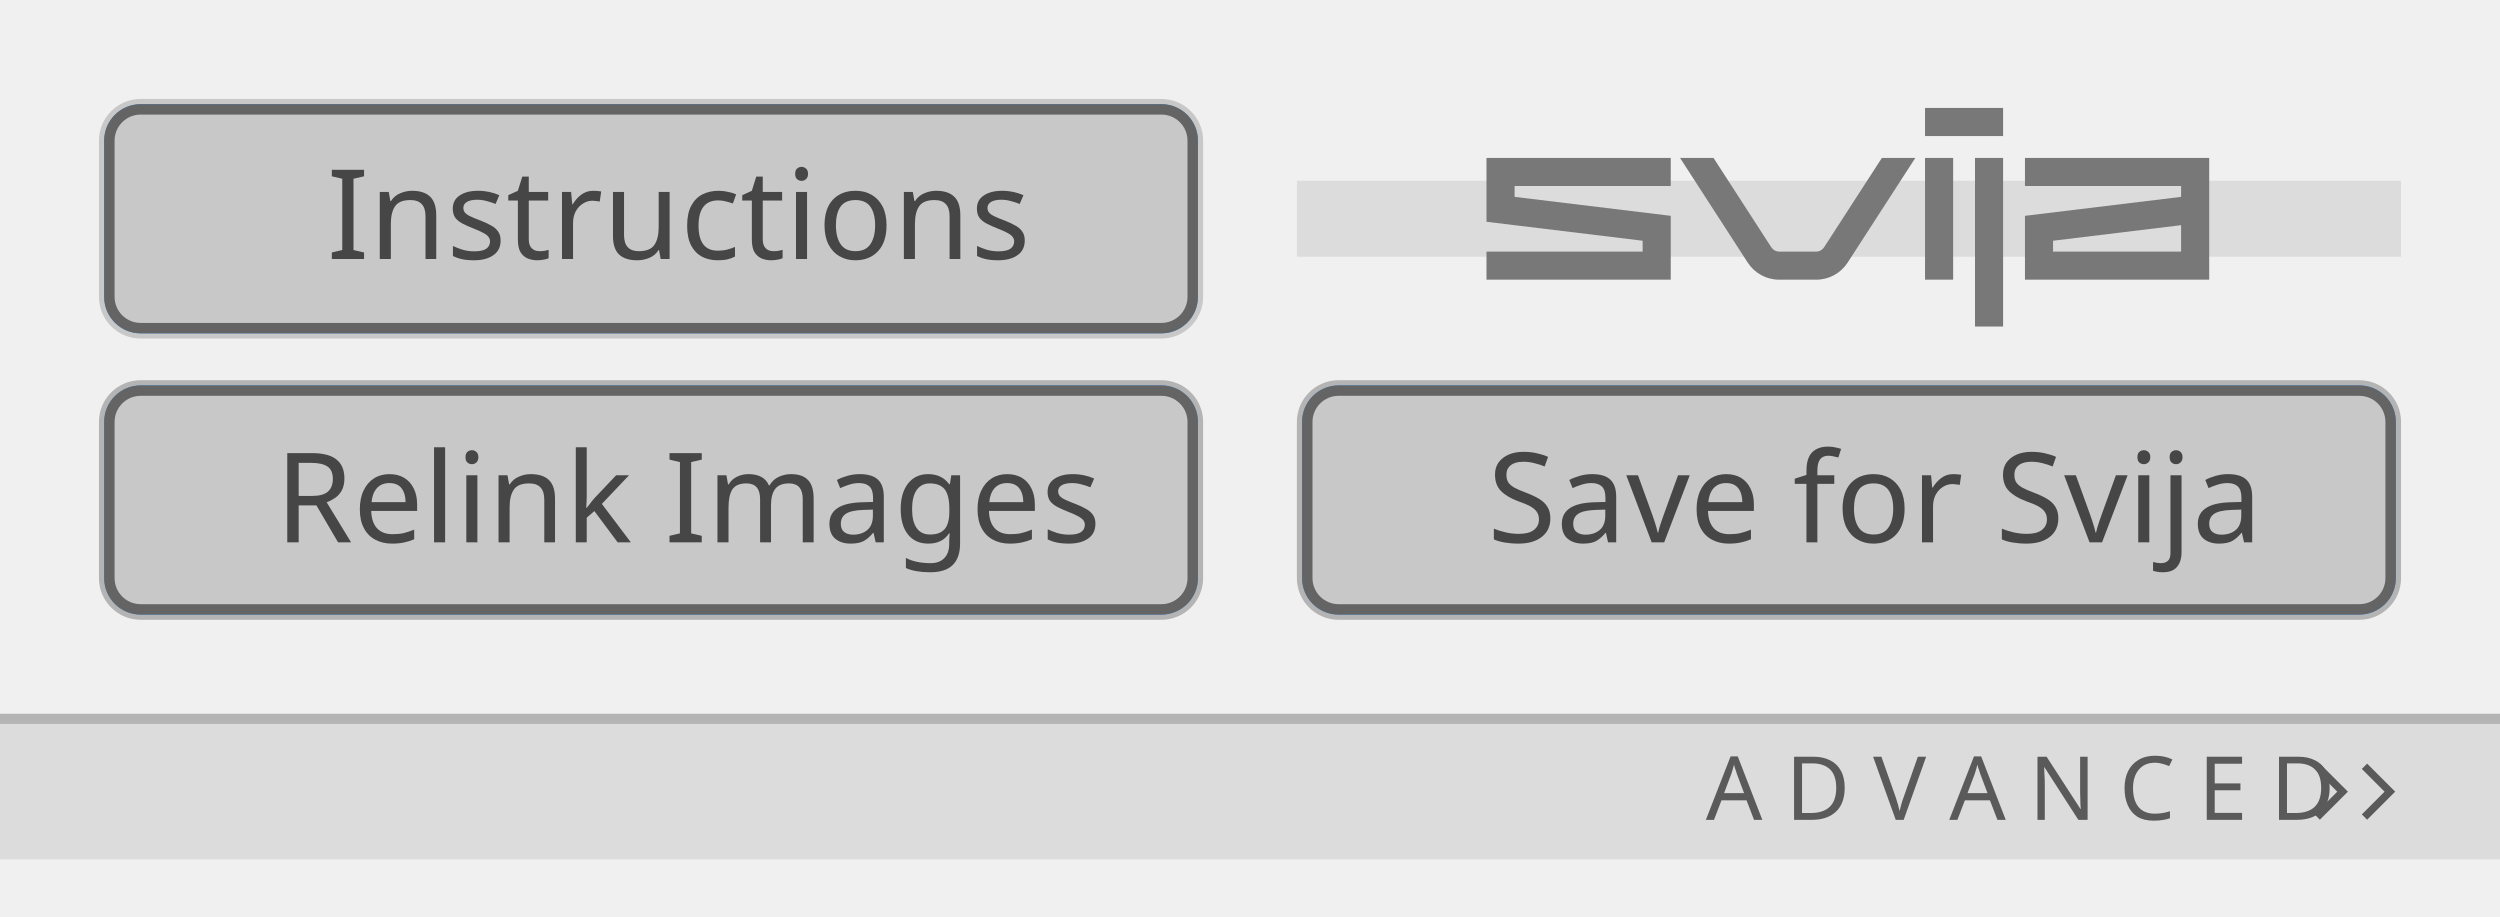
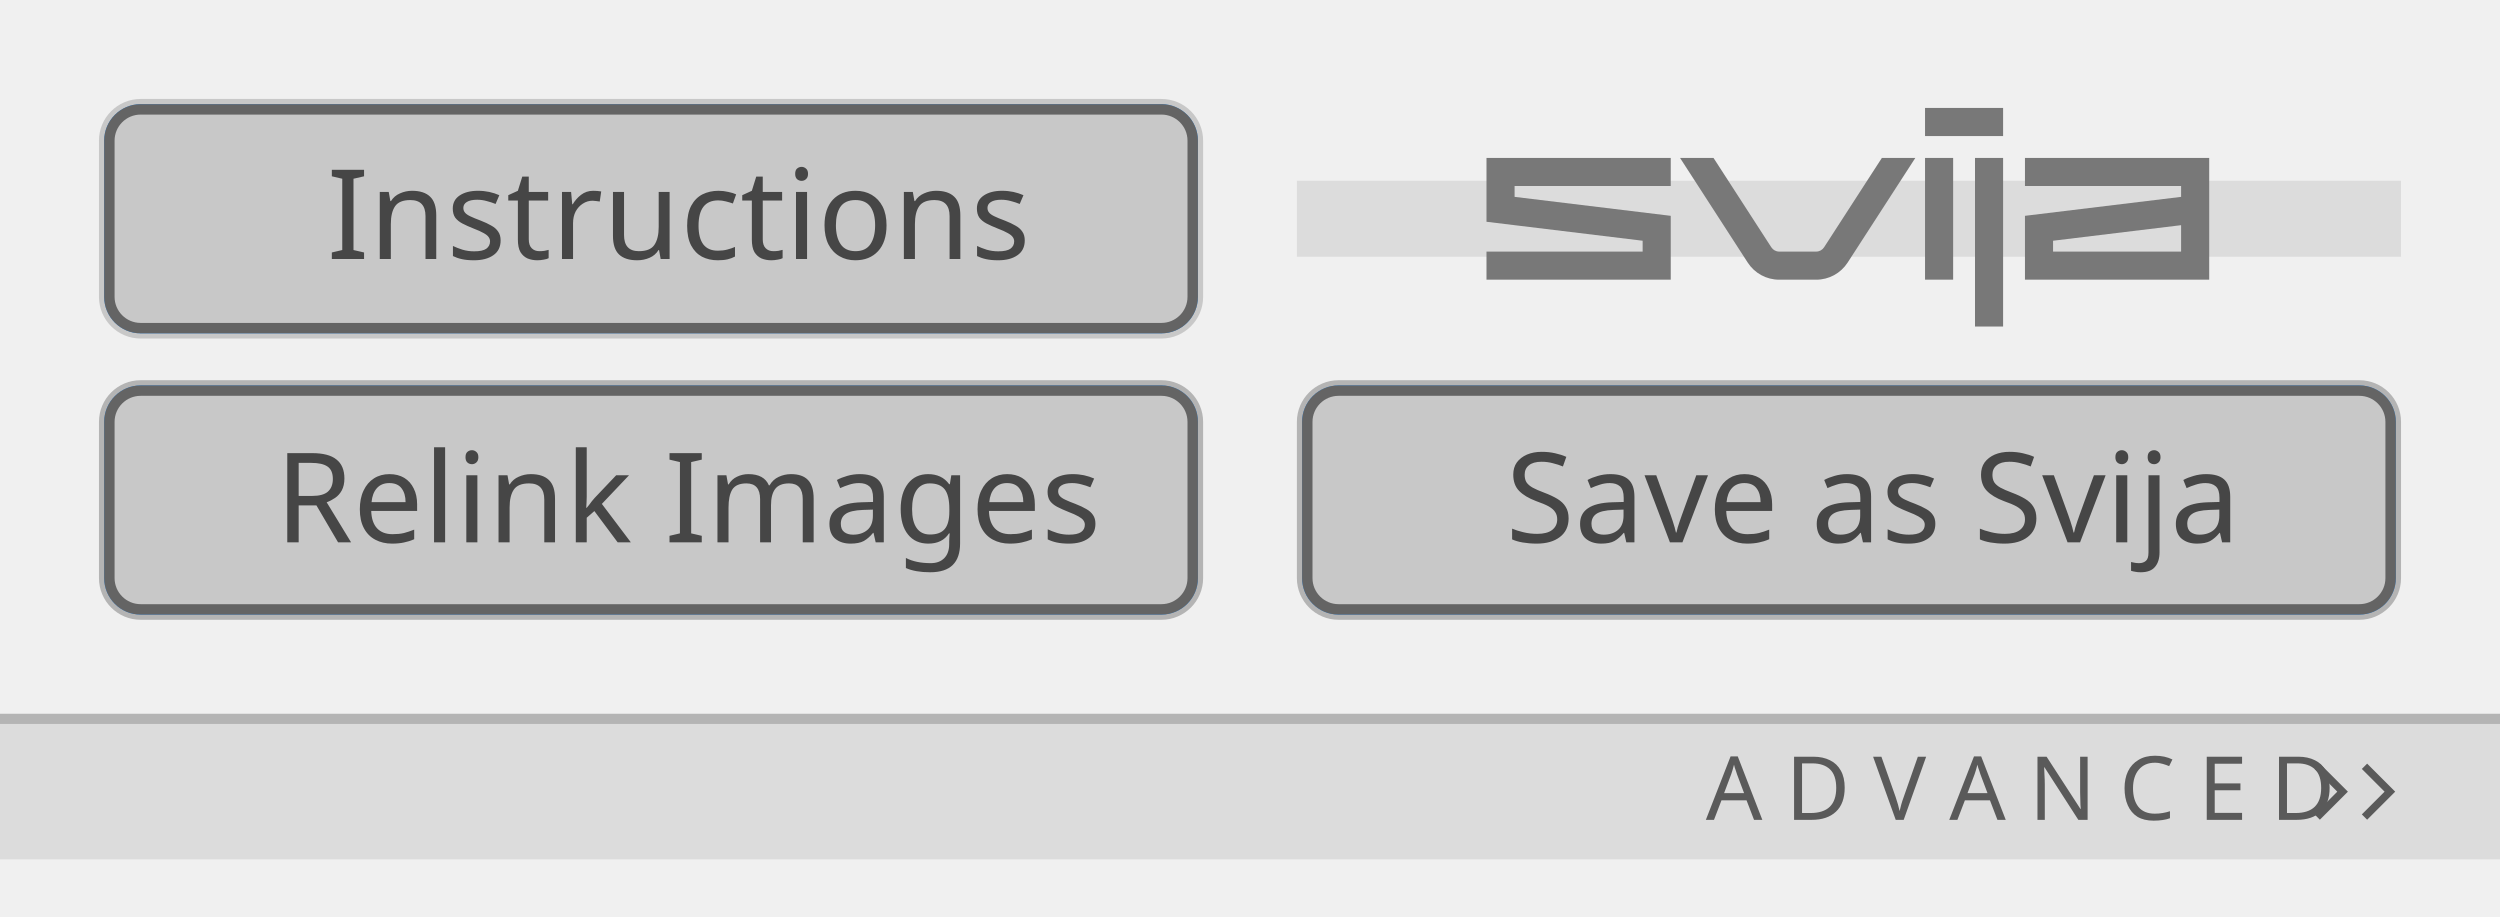
<svg xmlns="http://www.w3.org/2000/svg" xmlns:xlink="http://www.w3.org/1999/xlink" version="1.1" x="0px" y="0px" viewBox="0 0 240 88" style="enable-background:new 0 0 240 88;" xml:space="preserve">
  <style type="text/css">
	.st0{fill:#323232;stroke:#323232;stroke-miterlimit:10;}
	.st1{fill:#535353;stroke:#535353;stroke-miterlimit:10;}
	.st2{fill:#B9B9B9;stroke:#B9B9B9;stroke-miterlimit:10;}
	.st3{fill:#F0F0F0;stroke:#F0F0F0;stroke-miterlimit:10;}
	.st4{fill:#1E1E1E;stroke:#000000;stroke-miterlimit:10;}
	.st5{fill:#787878;stroke:#787878;stroke-miterlimit:10;}
	.st6{fill:#B4B4B4;stroke:#B4B4B4;stroke-miterlimit:10;}
	.st7{fill:#3C3C3C;stroke:#3C3C3C;stroke-miterlimit:10;}
	.st8{fill:#464646;stroke:#464646;stroke-miterlimit:10;}
	.st9{fill:#AAAAAA;stroke:#AAAAAA;stroke-miterlimit:10;}
	.st10{fill:#DCDCDC;stroke:#DCDCDC;stroke-miterlimit:10;}
	.st11{fill:#828282;}
	.st12{fill:#8C8C8C;}
	.st13{fill:#464646;}
	.st14{fill:#5A5A5A;}
	.st15{font-family:'SourceSansPro-SemiBold';}
	.st16{font-size:8.5px;}
	.st17{fill:#969696;}
	.st18{fill:#AAAAAA;}
	.st19{fill:#787878;}
	.st20{fill:#5A5A5A;stroke:#5A5A5A;stroke-miterlimit:10;}
	.st21{fill:#828282;stroke:#828282;stroke-miterlimit:10;}
	.st22{font-size:12px;}
	.st23{fill:#646464;stroke:#646464;stroke-miterlimit:10;}
	.st24{fill:#969696;stroke:#969696;stroke-miterlimit:10;}
	.st25{fill:#C8C8C8;stroke:#C8C8C8;stroke-miterlimit:10;}
	.st26{fill:#505050;stroke:#505050;stroke-miterlimit:10;}
	.st27{fill:#E6E6E6;stroke:#E6E6E6;stroke-miterlimit:10;}
	.st28{fill:#2D8CEB;}
	.st29{fill:#C8C8C8;}
	.st30{fill:#323232;}
	.st31{fill:#646464;}
	.st32{fill:#DCDCDC;}
	.st33{opacity:0;}
</style>
  <g id="not_buttons__xBB_">
    <g id="background">
      <rect x="0" y="0" class="st3" width="240" height="88" />
    </g>
    <g id="bottom_bar_stroke">
      <g>
        <rect y="69.019" class="st6" width="240" height="1" />
      </g>
    </g>
    <g id="logo_bar_x2C__bar__x26__bottom_bar">
      <g>
        <rect x="125" y="17.85" class="st10" width="105" height="6.3" />
      </g>
      <g>
        <rect y="70" class="st10" width="240" height="12" />
      </g>
    </g>
    <g id="bottom_bar_text">
      <g>
        <text transform="matrix(1 0 0 1 163.762 78.7061)" class="st14 st15 st16">A D V A N C E D</text>
      </g>
      <path class="st14" d="M227.246,78.692l-0.51-0.51L228.919,76l-2.183-2.182l0.51-0.51L229.939,76L227.246,78.692z M225.398,76    l-2.691-2.691l-0.51,0.51L224.378,76l-2.182,2.182l0.51,0.51L225.398,76z" />
    </g>
    <g id="left_help">
	</g>
    <g id="logo__x26__right_help">
      <path class="st19" d="M187.501,15.159h-2.698v11.692h2.698V15.159z M192.298,10.362h-7.495v2.698h7.495V10.362z M192.298,15.159    H189.6v16.189h2.698V15.159z M160.391,26.851h-17.688v-2.698h14.99V23.11l-14.99-1.82v-6.131h17.688v2.698h-14.99v1.042    l14.99,1.82V26.851z M212.084,15.159h-17.688v2.698h14.99v1.042l-14.99,1.82v6.131h17.688V15.159z M197.094,23.11l12.291-1.493    v2.535h-12.291V23.11z M180.661,15.159l-5.55,8.581c-0.167,0.259-0.451,0.413-0.759,0.413h-3.547    c-0.308,0-0.592-0.154-0.759-0.413l-5.55-8.581h-3.213l6.497,10.046c0.666,1.031,1.797,1.646,3.024,1.646h3.547    c1.227,0,2.358-0.615,3.024-1.646l6.497-10.046H180.661z" />
    </g>
  </g>
  <g id="buttons__xBB_">
    <g id="bottom_stroke">
      <g>
        <g>
          <path class="st6" d="M111.5,59h-98c-1.93,0-3.5-1.57-3.5-3.5v-15c0-1.93,1.57-3.5,3.5-3.5h98c1.93,0,3.5,1.57,3.5,3.5v15      C115,57.429,113.43,59,111.5,59z" />
        </g>
        <g>
          <path class="st6" d="M226.5,59h-98c-1.93,0-3.5-1.57-3.5-3.5v-15c0-1.93,1.57-3.5,3.5-3.5h98c1.93,0,3.5,1.57,3.5,3.5v15      C230,57.429,228.43,59,226.5,59z" />
        </g>
      </g>
    </g>
    <g id="bottom_fill">
      <g>
        <path class="st10" d="M13.5,38c-1.378,0-2.5,1.122-2.5,2.5v15c0,1.378,1.122,2.5,2.5,2.5h98c1.378,0,2.5-1.122,2.5-2.5v-15     c0-1.378-1.122-2.5-2.5-2.5H13.5z" />
      </g>
      <g>
        <path class="st10" d="M128.5,38c-1.379,0-2.5,1.122-2.5,2.5v15c0,1.378,1.121,2.5,2.5,2.5h98c1.379,0,2.5-1.122,2.5-2.5v-15     c0-1.378-1.121-2.5-2.5-2.5H128.5z" />
      </g>
    </g>
    <g id="bottom_label">
      <g>
        <text transform="matrix(1 0 0 1 26.4226 52.0625)" class="st14 st15 st22">Relink Images</text>
      </g>
      <g>
-         <text transform="matrix(1 0 0 1 142.8024 52.0625)" class="st14 st15 st22">Save for Svija</text>
+         <text transform="matrix(1 0 0 1 144.5544 52.0625)" class="st14 st15 st22">Save as Svija</text>
      </g>
    </g>
    <g id="top_stroke">
      <g>
        <g>
          <path class="st25" d="M111.5,32h-98c-1.93,0-3.5-1.57-3.5-3.5v-15c0-1.93,1.57-3.5,3.5-3.5h98c1.93,0,3.5,1.57,3.5,3.5v15      C115,30.429,113.43,32,111.5,32z" />
        </g>
      </g>
    </g>
    <g id="top_fill">
      <g>
        <path class="st27" d="M13.5,11c-1.378,0-2.5,1.122-2.5,2.5v15c0,1.378,1.122,2.5,2.5,2.5h98c1.378,0,2.5-1.122,2.5-2.5v-15     c0-1.378-1.122-2.5-2.5-2.5H13.5z" />
      </g>
    </g>
    <g id="top_label">
      <g>
        <text transform="matrix(1 0 0 1 31.3723 24.8624)" class="st19 st15 st22">Instructions</text>
      </g>
    </g>
  </g>
  <g id="mouseover__xBB_">
-     <g id="mov3">
+     <g id="mouseover_3">
      <g id="mov3-2">
        <path class="st28" d="M226.5,59h-98c-1.93,0-3.5-1.57-3.5-3.5v-15c0-1.93,1.57-3.5,3.5-3.5h98c1.93,0,3.5,1.57,3.5,3.5v15     C230,57.429,228.43,59,226.5,59z" />
        <path class="st29" d="M128.5,38c-1.379,0-2.5,1.122-2.5,2.5v15c0,1.378,1.121,2.5,2.5,2.5h98c1.379,0,2.5-1.122,2.5-2.5v-15     c0-1.378-1.121-2.5-2.5-2.5H128.5z" />
        <g>
-           <text transform="matrix(1 0 0 1 142.8024 52.0625)" class="st30 st15 st22">Save for Svija</text>
+           <text transform="matrix(1 0 0 1 144.5544 52.0625)" class="st30 st15 st22">Save as Svija</text>
        </g>
      </g>
      <g id="mov3-1">
        <path class="st28" d="M111.5,59h-98c-1.93,0-3.5-1.57-3.5-3.5v-15c0-1.93,1.57-3.5,3.5-3.5h98c1.93,0,3.5,1.57,3.5,3.5v15     C115,57.429,113.43,59,111.5,59z" />
        <path class="st29" d="M13.5,38c-1.378,0-2.5,1.122-2.5,2.5v15c0,1.378,1.122,2.5,2.5,2.5h98c1.378,0,2.5-1.122,2.5-2.5v-15     c0-1.378-1.122-2.5-2.5-2.5H13.5z" />
        <g>
          <text transform="matrix(1 0 0 1 26.4226 52.0625)" class="st30 st15 st22">Relink Images</text>
        </g>
      </g>
      <g id="mov3-0">
        <path class="st28" d="M111.5,32h-98c-1.93,0-3.5-1.57-3.5-3.5v-15c0-1.93,1.57-3.5,3.5-3.5h98c1.93,0,3.5,1.57,3.5,3.5v15     C115,30.429,113.43,32,111.5,32z" />
        <path class="st29" d="M13.5,11c-1.378,0-2.5,1.122-2.5,2.5v15c0,1.378,1.122,2.5,2.5,2.5h98c1.378,0,2.5-1.122,2.5-2.5v-15     c0-1.378-1.122-2.5-2.5-2.5H13.5z" />
        <g>
          <text transform="matrix(1 0 0 1 31.3723 24.8624)" class="st30 st15 st22">Instructions</text>
        </g>
      </g>
    </g>
-     <g id="mov2">
- 	</g>
-     <g id="mov1">
- 	</g>
-     <g id="mov0">
+     <g id="mouseover_2">
+ 	</g>
+     <g id="mouseover_1">
+ 	</g>
+     <g id="mouseover_0">
	</g>
  </g>
  <g id="mousedowns__xBB_">
-     <g id="mod3">
-       <g id="mod3-6">
+     <g id="mousedown_3">
+       <g id="mod3-2">
        <path class="st31" d="M226.5,59h-98c-1.93,0-3.5-1.57-3.5-3.5v-15c0-1.93,1.57-3.5,3.5-3.5h98c1.93,0,3.5,1.57,3.5,3.5v15     C230,57.429,228.43,59,226.5,59z" />
        <path class="st29" d="M128.5,38c-1.379,0-2.5,1.122-2.5,2.5v15c0,1.378,1.121,2.5,2.5,2.5h98c1.379,0,2.5-1.122,2.5-2.5v-15     c0-1.378-1.121-2.5-2.5-2.5H128.5z" />
        <g>
-           <text transform="matrix(1 0 0 1 142.8024 52.0625)" class="st13 st15 st22">Save for Svija</text>
-         </g>
-       </g>
-       <g id="mod3-5">
+           <text transform="matrix(1 0 0 1 144.5544 52.0625)" class="st13 st15 st22">Save as Svija</text>
+         </g>
+       </g>
+       <g id="mod3-1">
        <path class="st31" d="M111.5,59h-98c-1.93,0-3.5-1.57-3.5-3.5v-15c0-1.93,1.57-3.5,3.5-3.5h98c1.93,0,3.5,1.57,3.5,3.5v15     C115,57.429,113.43,59,111.5,59z" />
        <path class="st29" d="M13.5,38c-1.378,0-2.5,1.122-2.5,2.5v15c0,1.378,1.122,2.5,2.5,2.5h98c1.378,0,2.5-1.122,2.5-2.5v-15     c0-1.378-1.122-2.5-2.5-2.5H13.5z" />
        <g>
          <text transform="matrix(1 0 0 1 26.4226 52.0625)" class="st13 st15 st22">Relink Images</text>
        </g>
      </g>
      <g id="mod3-0">
        <path class="st31" d="M111.5,32h-98c-1.93,0-3.5-1.57-3.5-3.5v-15c0-1.93,1.57-3.5,3.5-3.5h98c1.93,0,3.5,1.57,3.5,3.5v15     C115,30.429,113.43,32,111.5,32z" />
        <path class="st29" d="M13.5,11c-1.378,0-2.5,1.122-2.5,2.5v15c0,1.378,1.122,2.5,2.5,2.5h98c1.378,0,2.5-1.122,2.5-2.5v-15     c0-1.378-1.122-2.5-2.5-2.5H13.5z" />
        <g>
          <text transform="matrix(1 0 0 1 31.3723 24.8624)" class="st13 st15 st22">Instructions</text>
        </g>
      </g>
    </g>
-     <g id="mod2">
- 	</g>
-     <g id="mod1">
- 	</g>
-     <g id="mod0">
+     <g id="mousedown_2">
+ 	</g>
+     <g id="mousedown_1">
+ 	</g>
+     <g id="mousedown_0">
	</g>
  </g>
  <g id="listener_links__xBB_">
    <g id="links3">
      <rect id="link3-2" x="122" y="34.5" class="st33" width="111" height="27.5" />
      <rect id="link3-1" x="7" y="34.5" class="st33" width="111" height="27.5" />
      <rect id="link3-0" x="7" y="7" class="st33" width="111" height="27.5" />
    </g>
    <g id="links2">
	</g>
    <g id="links1">
	</g>
    <g id="links0">
	</g>
  </g>
  <g id="ai_links__xBB_">
    <g id="return">
	</g>
    <g id="bottom_bar">
      <a xlink:href="advanced.html">
        <rect x="150" y="69" class="st33" width="90" height="13" />
      </a>
    </g>
    <g id="logos">
      <a xlink:href="simple-info.html">
        <rect x="122" y="7" class="st33" width="111" height="27.5" />
      </a>
    </g>
  </g>
</svg>
